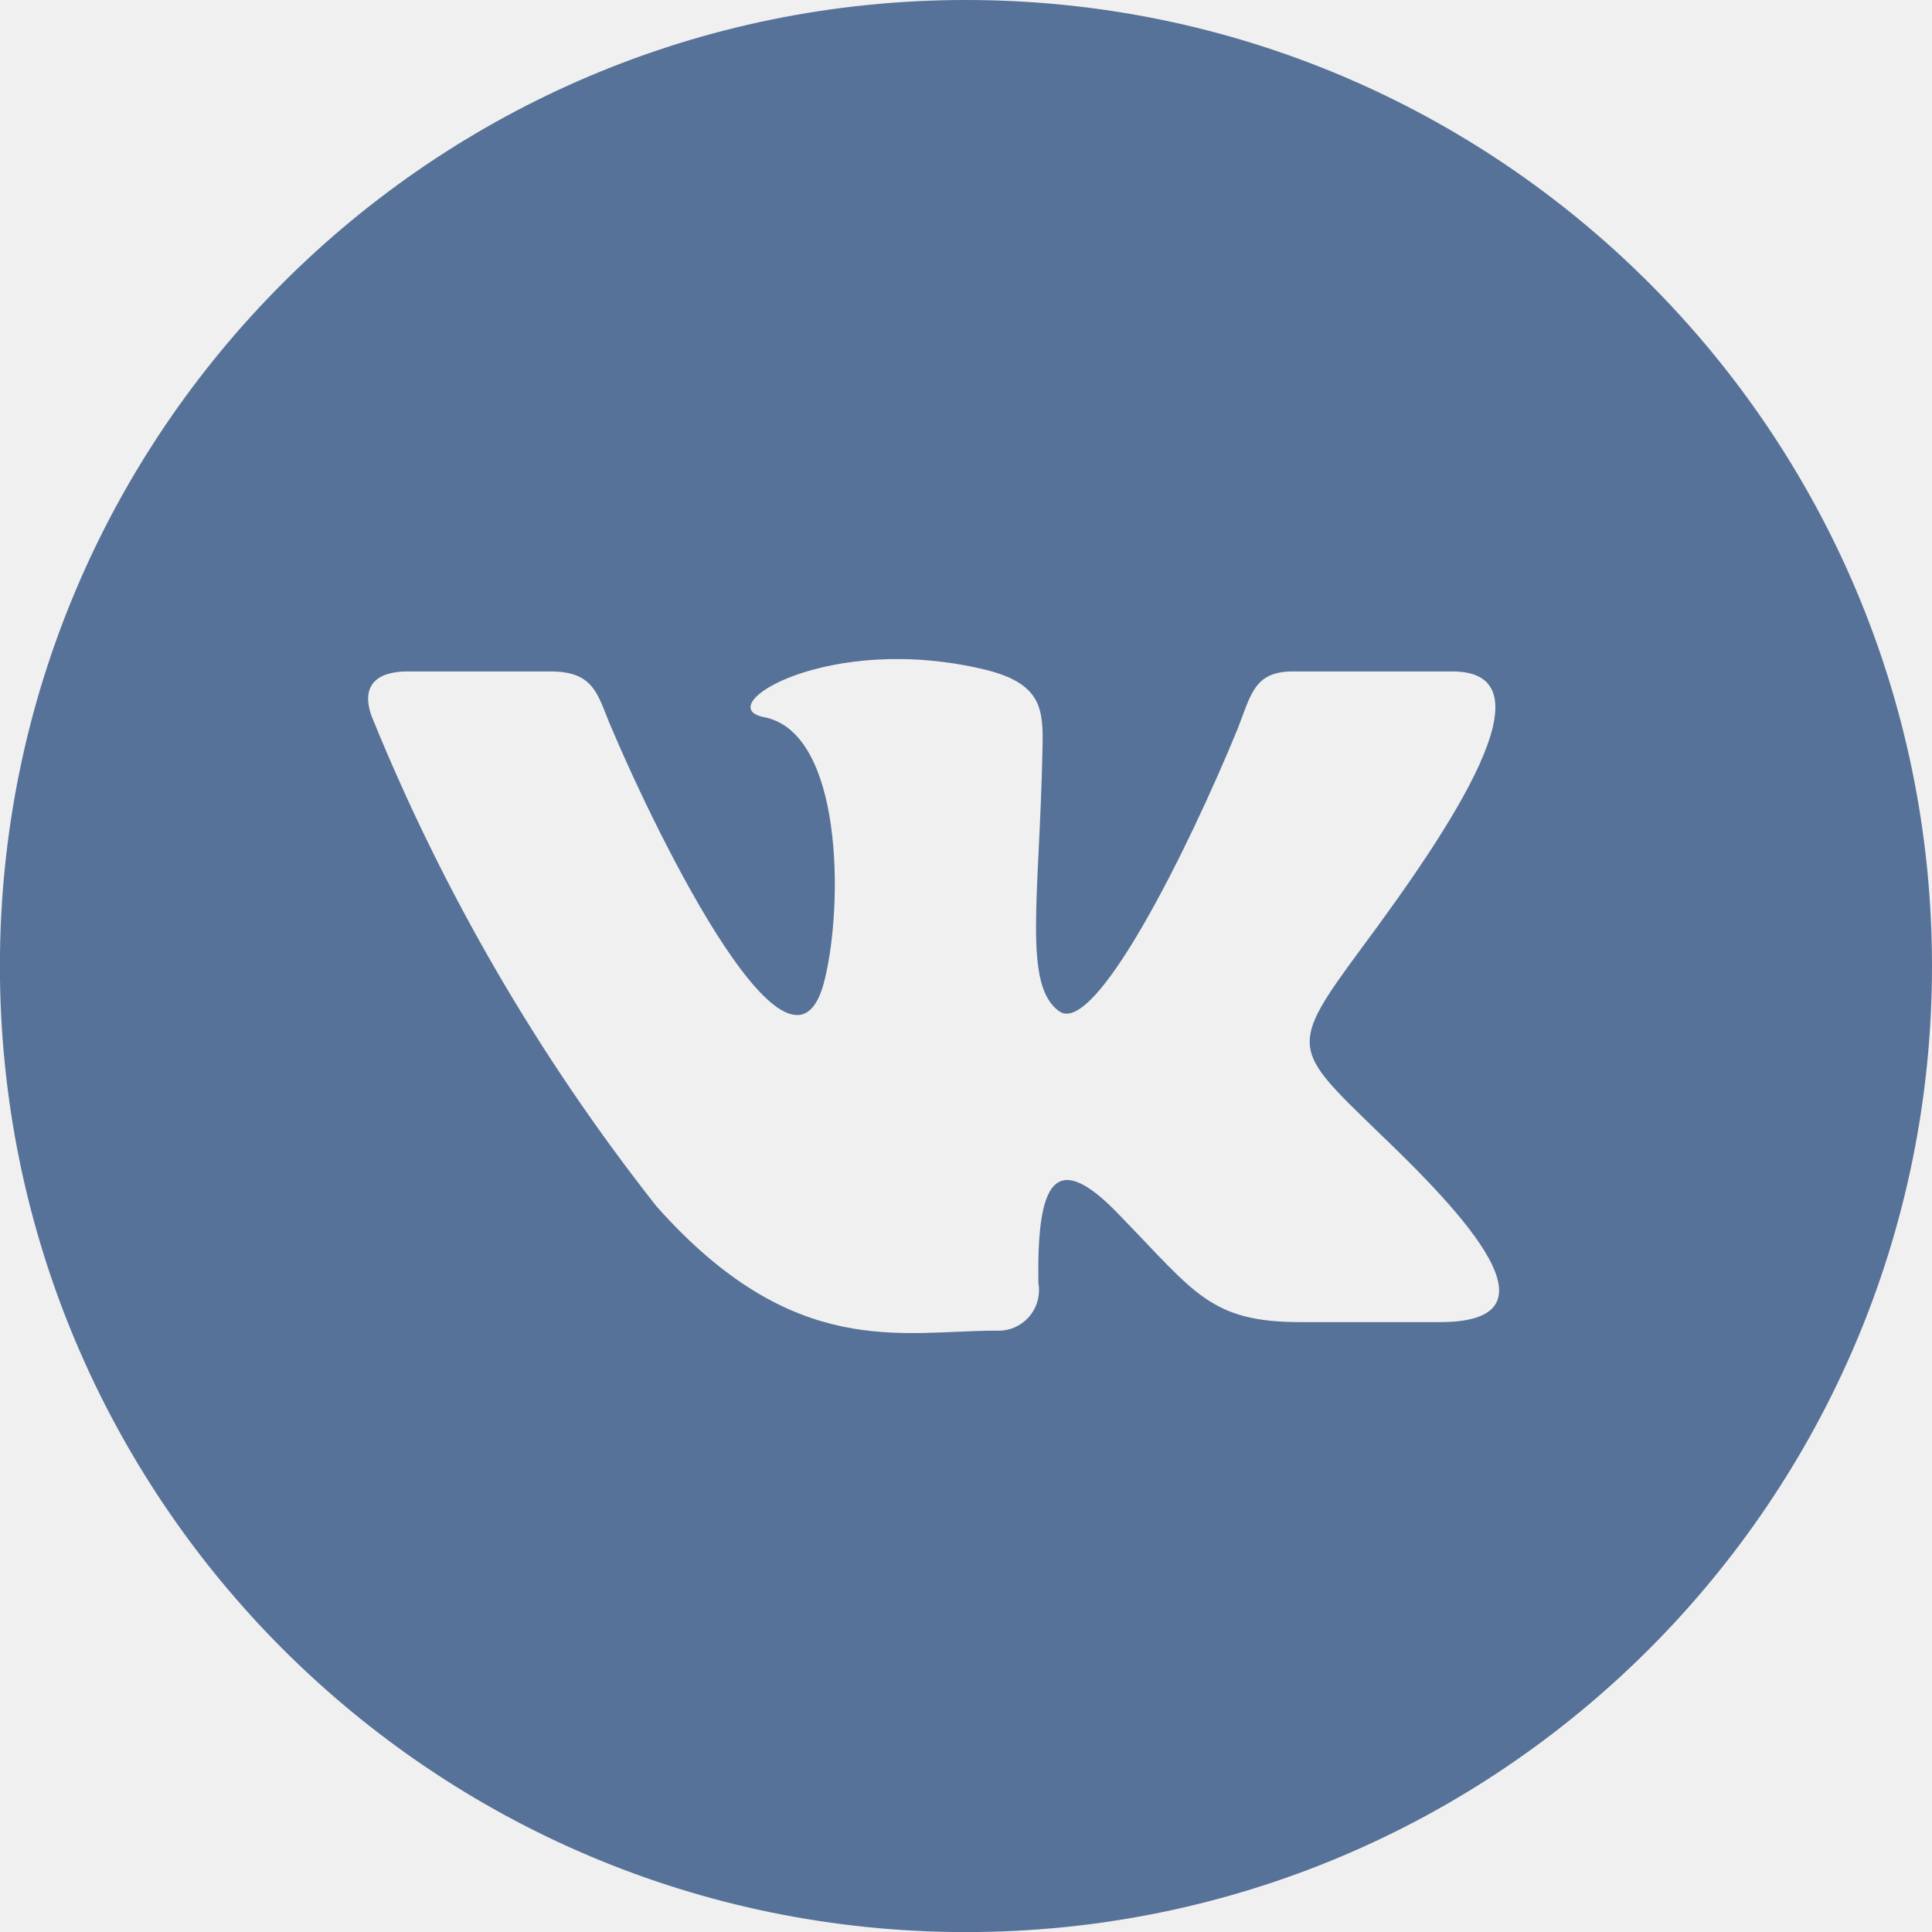
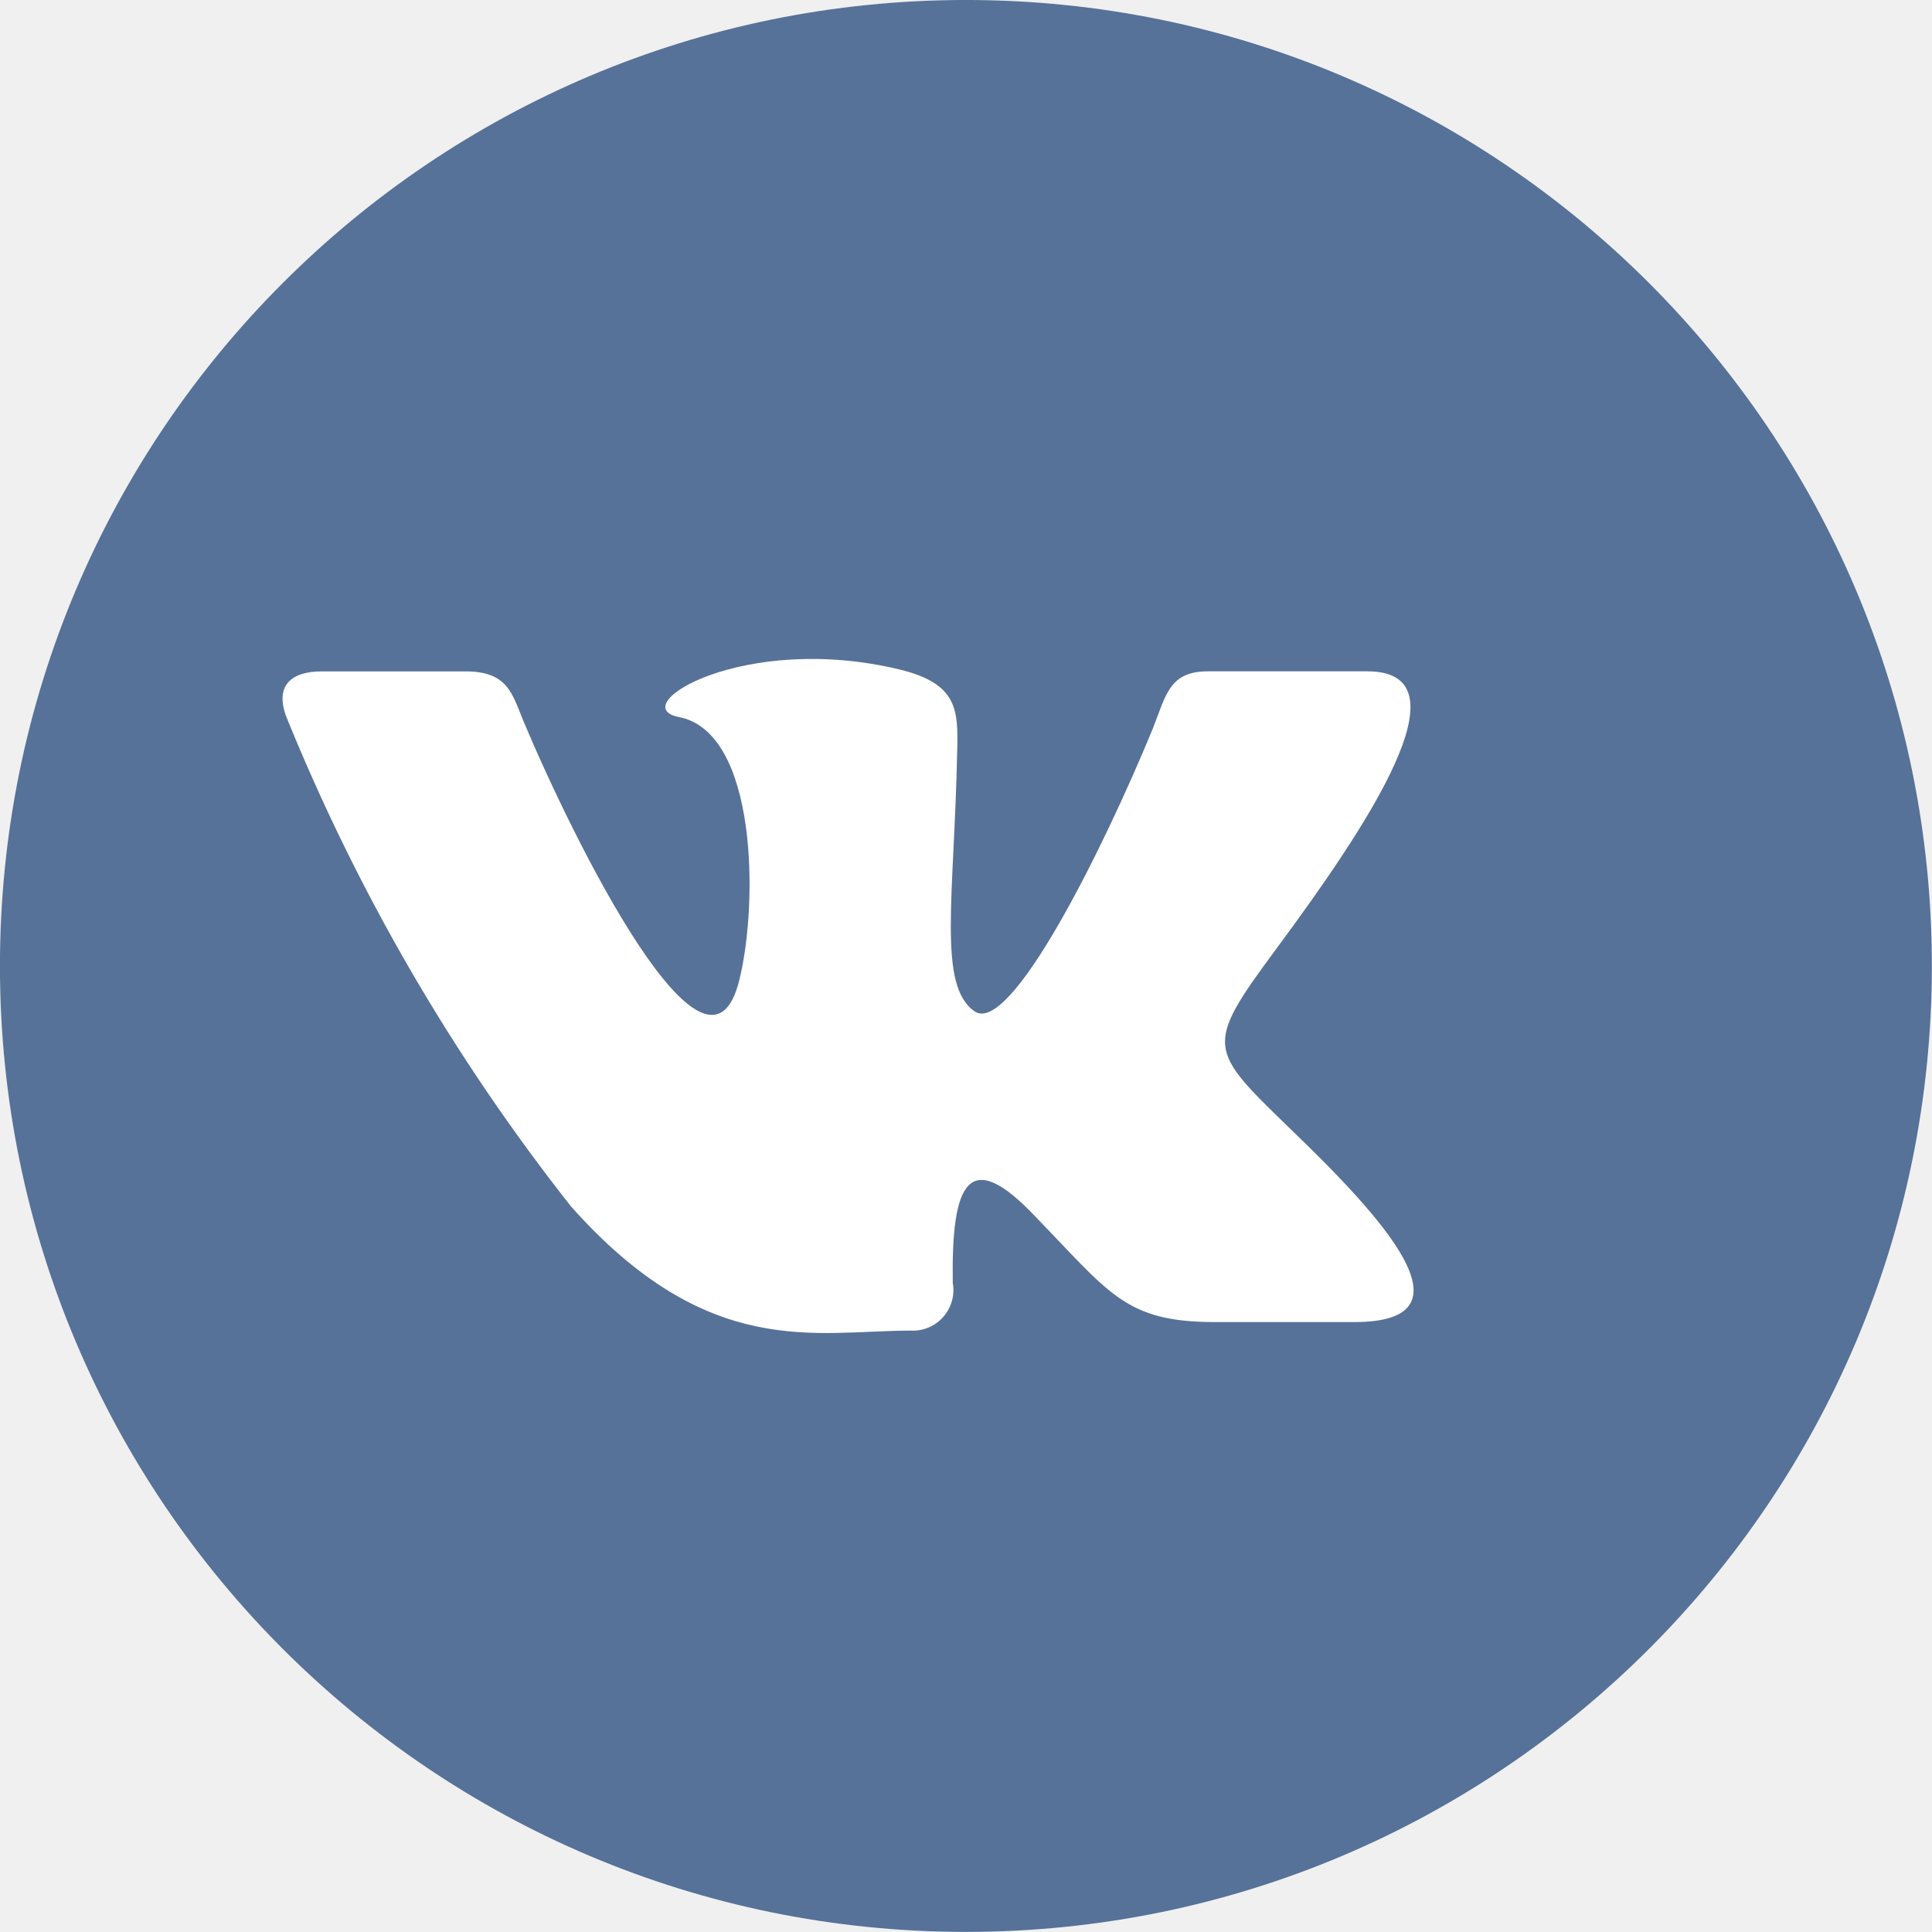
- <svg xmlns="http://www.w3.org/2000/svg" width="22.599" height="22.599" viewBox="0 0 22.599 22.599">
-   <path id="vk" d="M732.356,509.329a11.3,11.3,0,1,0,11.3,11.3A11.3,11.3,0,0,0,732.356,509.329Zm5.542,15.465h-1.626c-1.053,0-1.231-.336-2.106-1.237-.78-.824-.981-.389-.963.779a.475.475,0,0,1-.495.558c-1.108,0-2.362.355-3.97-1.452a23.549,23.549,0,0,1-3.333-5.733c-.129-.353.049-.526.417-.526H727.5c.5,0,.547.269.684.6.585,1.39,2.151,4.554,2.521,3,.218-.893.209-2.886-.709-3.065-.645-.123.751-1,2.587-.555.674.165.678.477.668.933-.034,1.738-.234,2.765.2,3.065.419.283,1.5-1.886,2.084-3.309.156-.4.194-.669.645-.669h1.865c1.215,0-.018,1.831-1.07,3.248-.849,1.15-.8,1.167.182,2.12C738.2,523.547,739.369,524.794,737.9,524.794Z" transform="translate(-721.057 -509.329)" fill="#577298" />
+ <svg xmlns="http://www.w3.org/2000/svg" width="36.001" height="36" viewBox="0 0 36.001 36">
+   <g transform="translate(-1055.999 -11049)">
+     <circle cx="18" cy="18" r="18" transform="translate(1056 11049)" fill="#fff" />
+     <g transform="translate(969.118 10491.599)">
+       <path d="M740.056,509.329a18,18,0,1,0,18,18A18,18,0,0,0,740.056,509.329Zm7.235,24.636H744.7c-1.677,0-1.961-.535-3.355-1.971-1.243-1.313-1.563-.62-1.534,1.241a.757.757,0,0,1-.789.889c-1.765,0-3.763.566-6.324-2.313a37.513,37.513,0,0,1-5.309-9.133c-.206-.562.078-.838.664-.838h2.679c.8,0,.871.429,1.09.953.932,2.214,3.427,7.255,4.016,4.781.347-1.423.333-4.6-1.129-4.883-1.027-.2,1.2-1.591,4.121-.884,1.074.263,1.08.76,1.064,1.486-.054,2.769-.373,4.4.325,4.883.667.451,2.386-3,3.32-5.271.248-.631.309-1.066,1.027-1.066h2.971c1.936,0-.029,2.917-1.7,5.174-1.353,1.832-1.273,1.859.29,3.377C747.773,531.978,749.635,533.965,747.292,533.965Z" transform="translate(-635.176 48.072)" fill="#577298" />
+     </g>
+   </g>
</svg>
